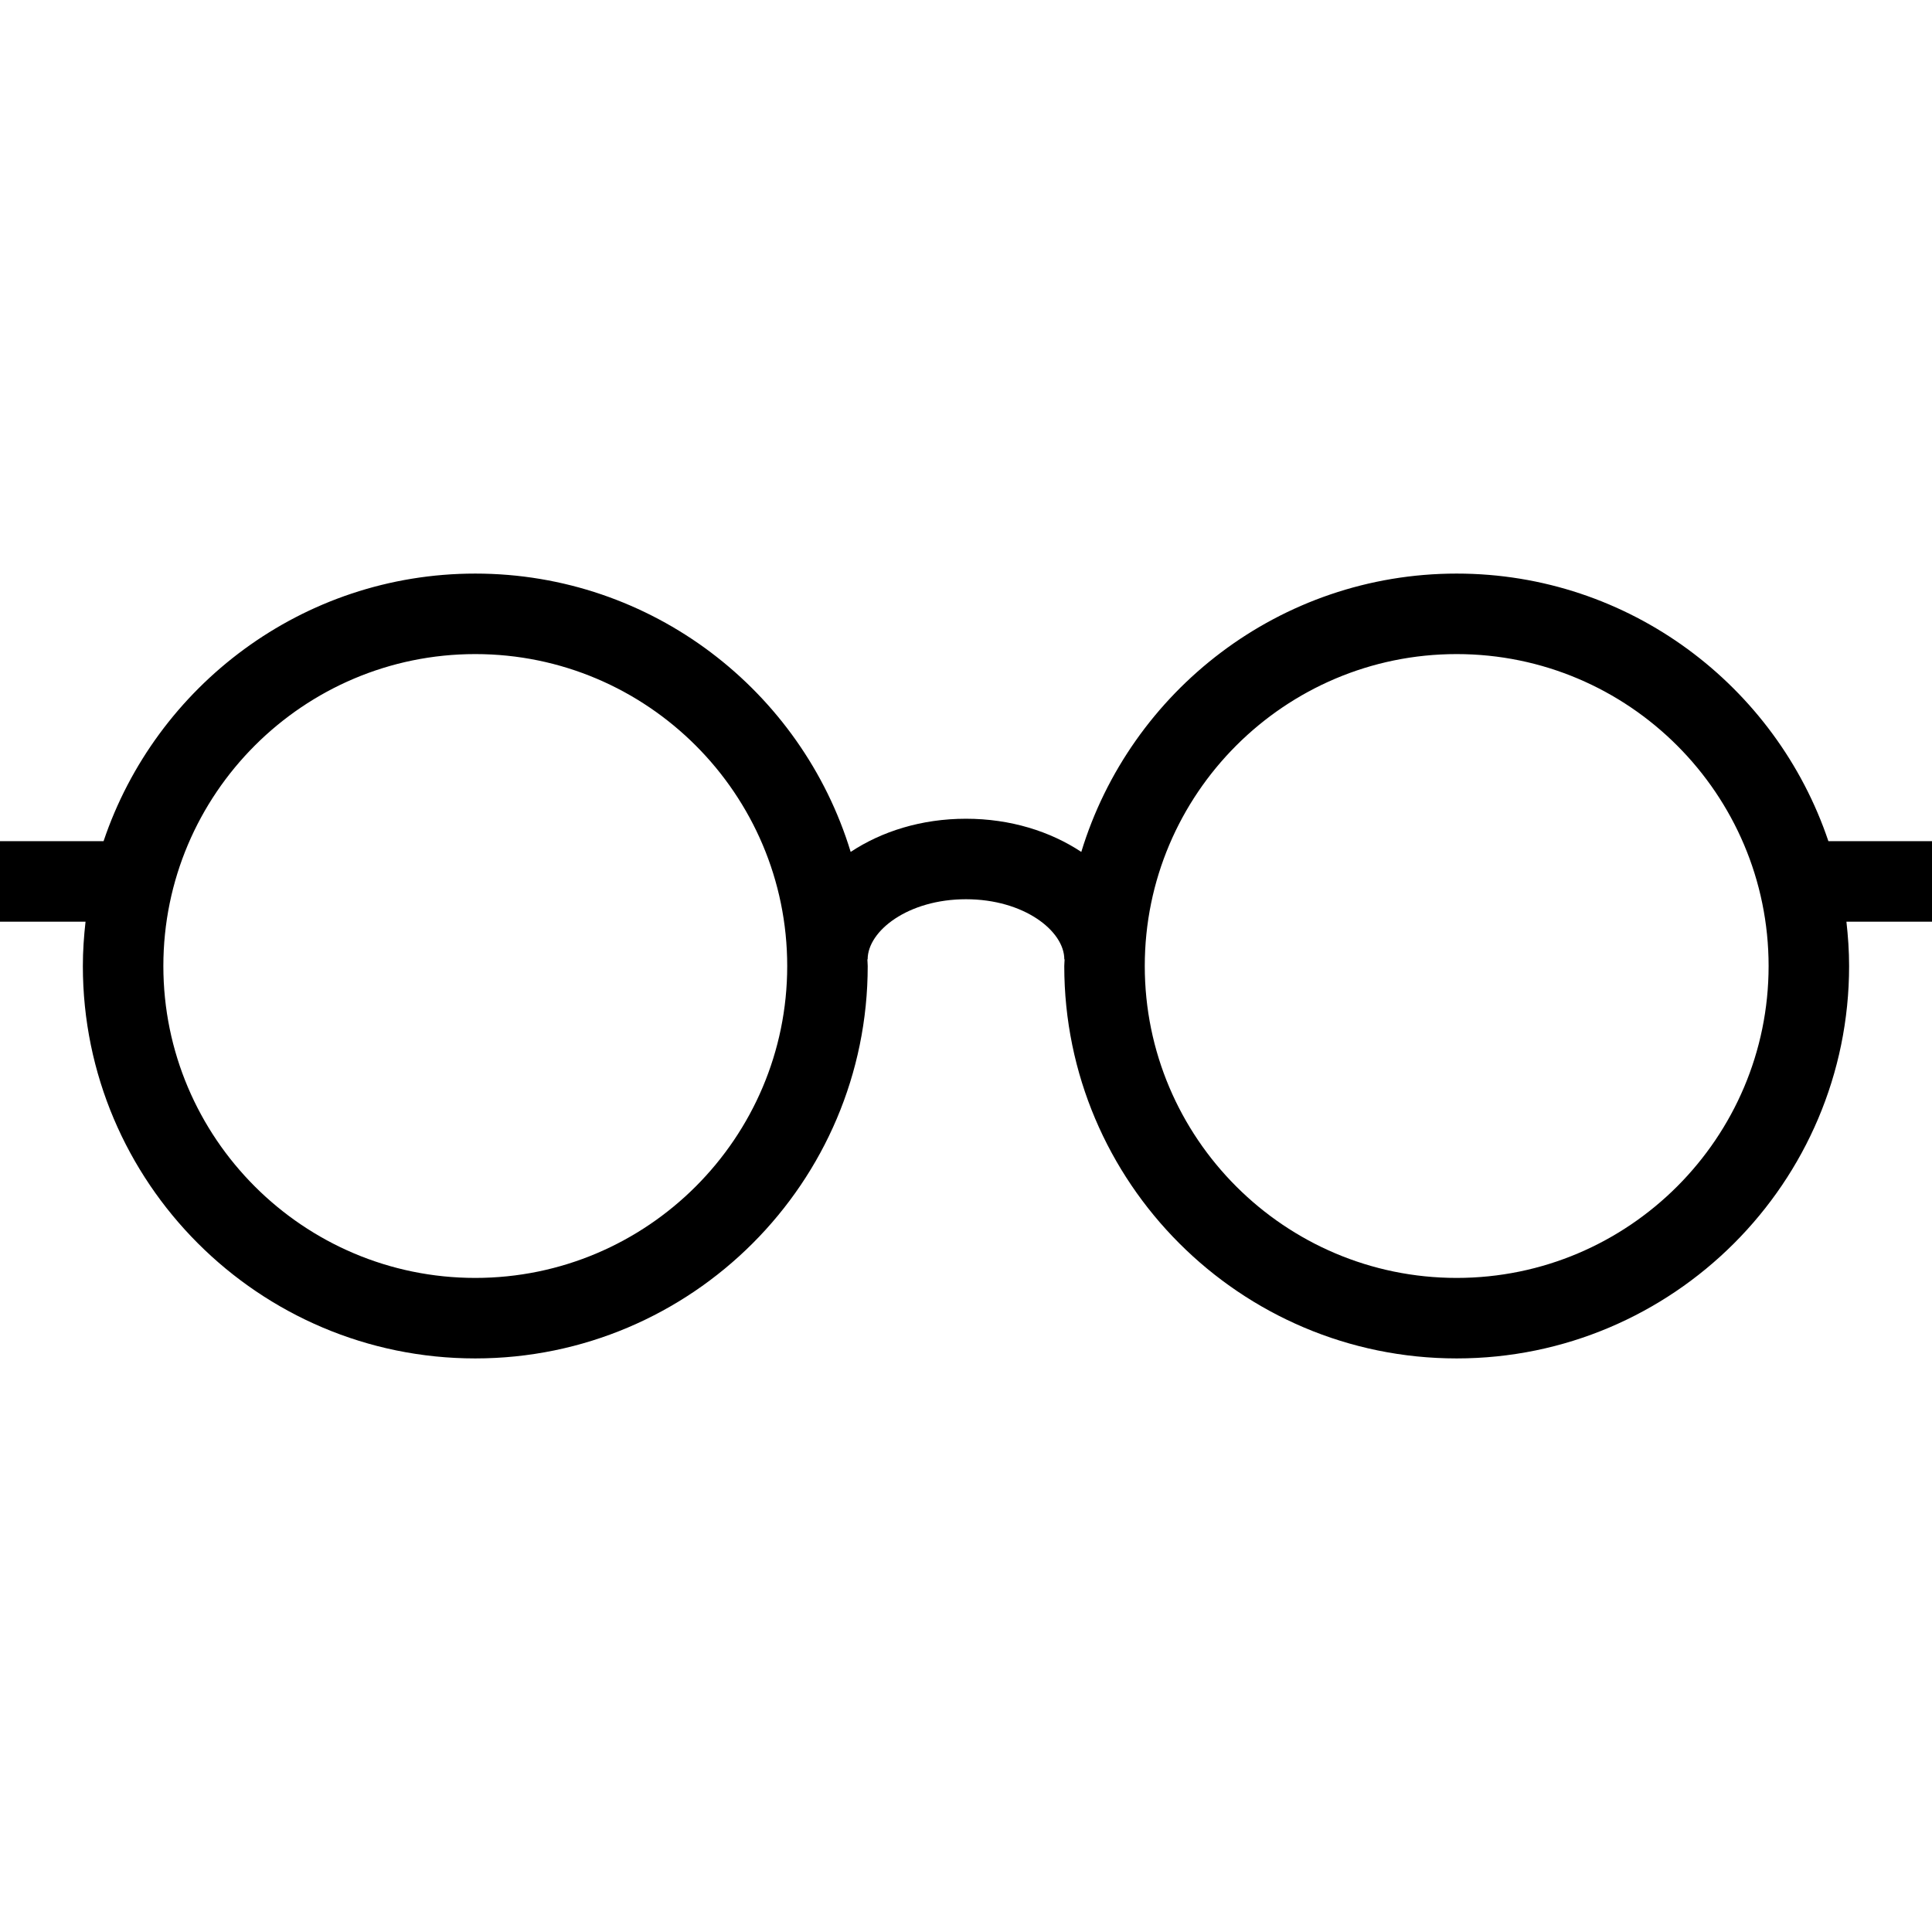
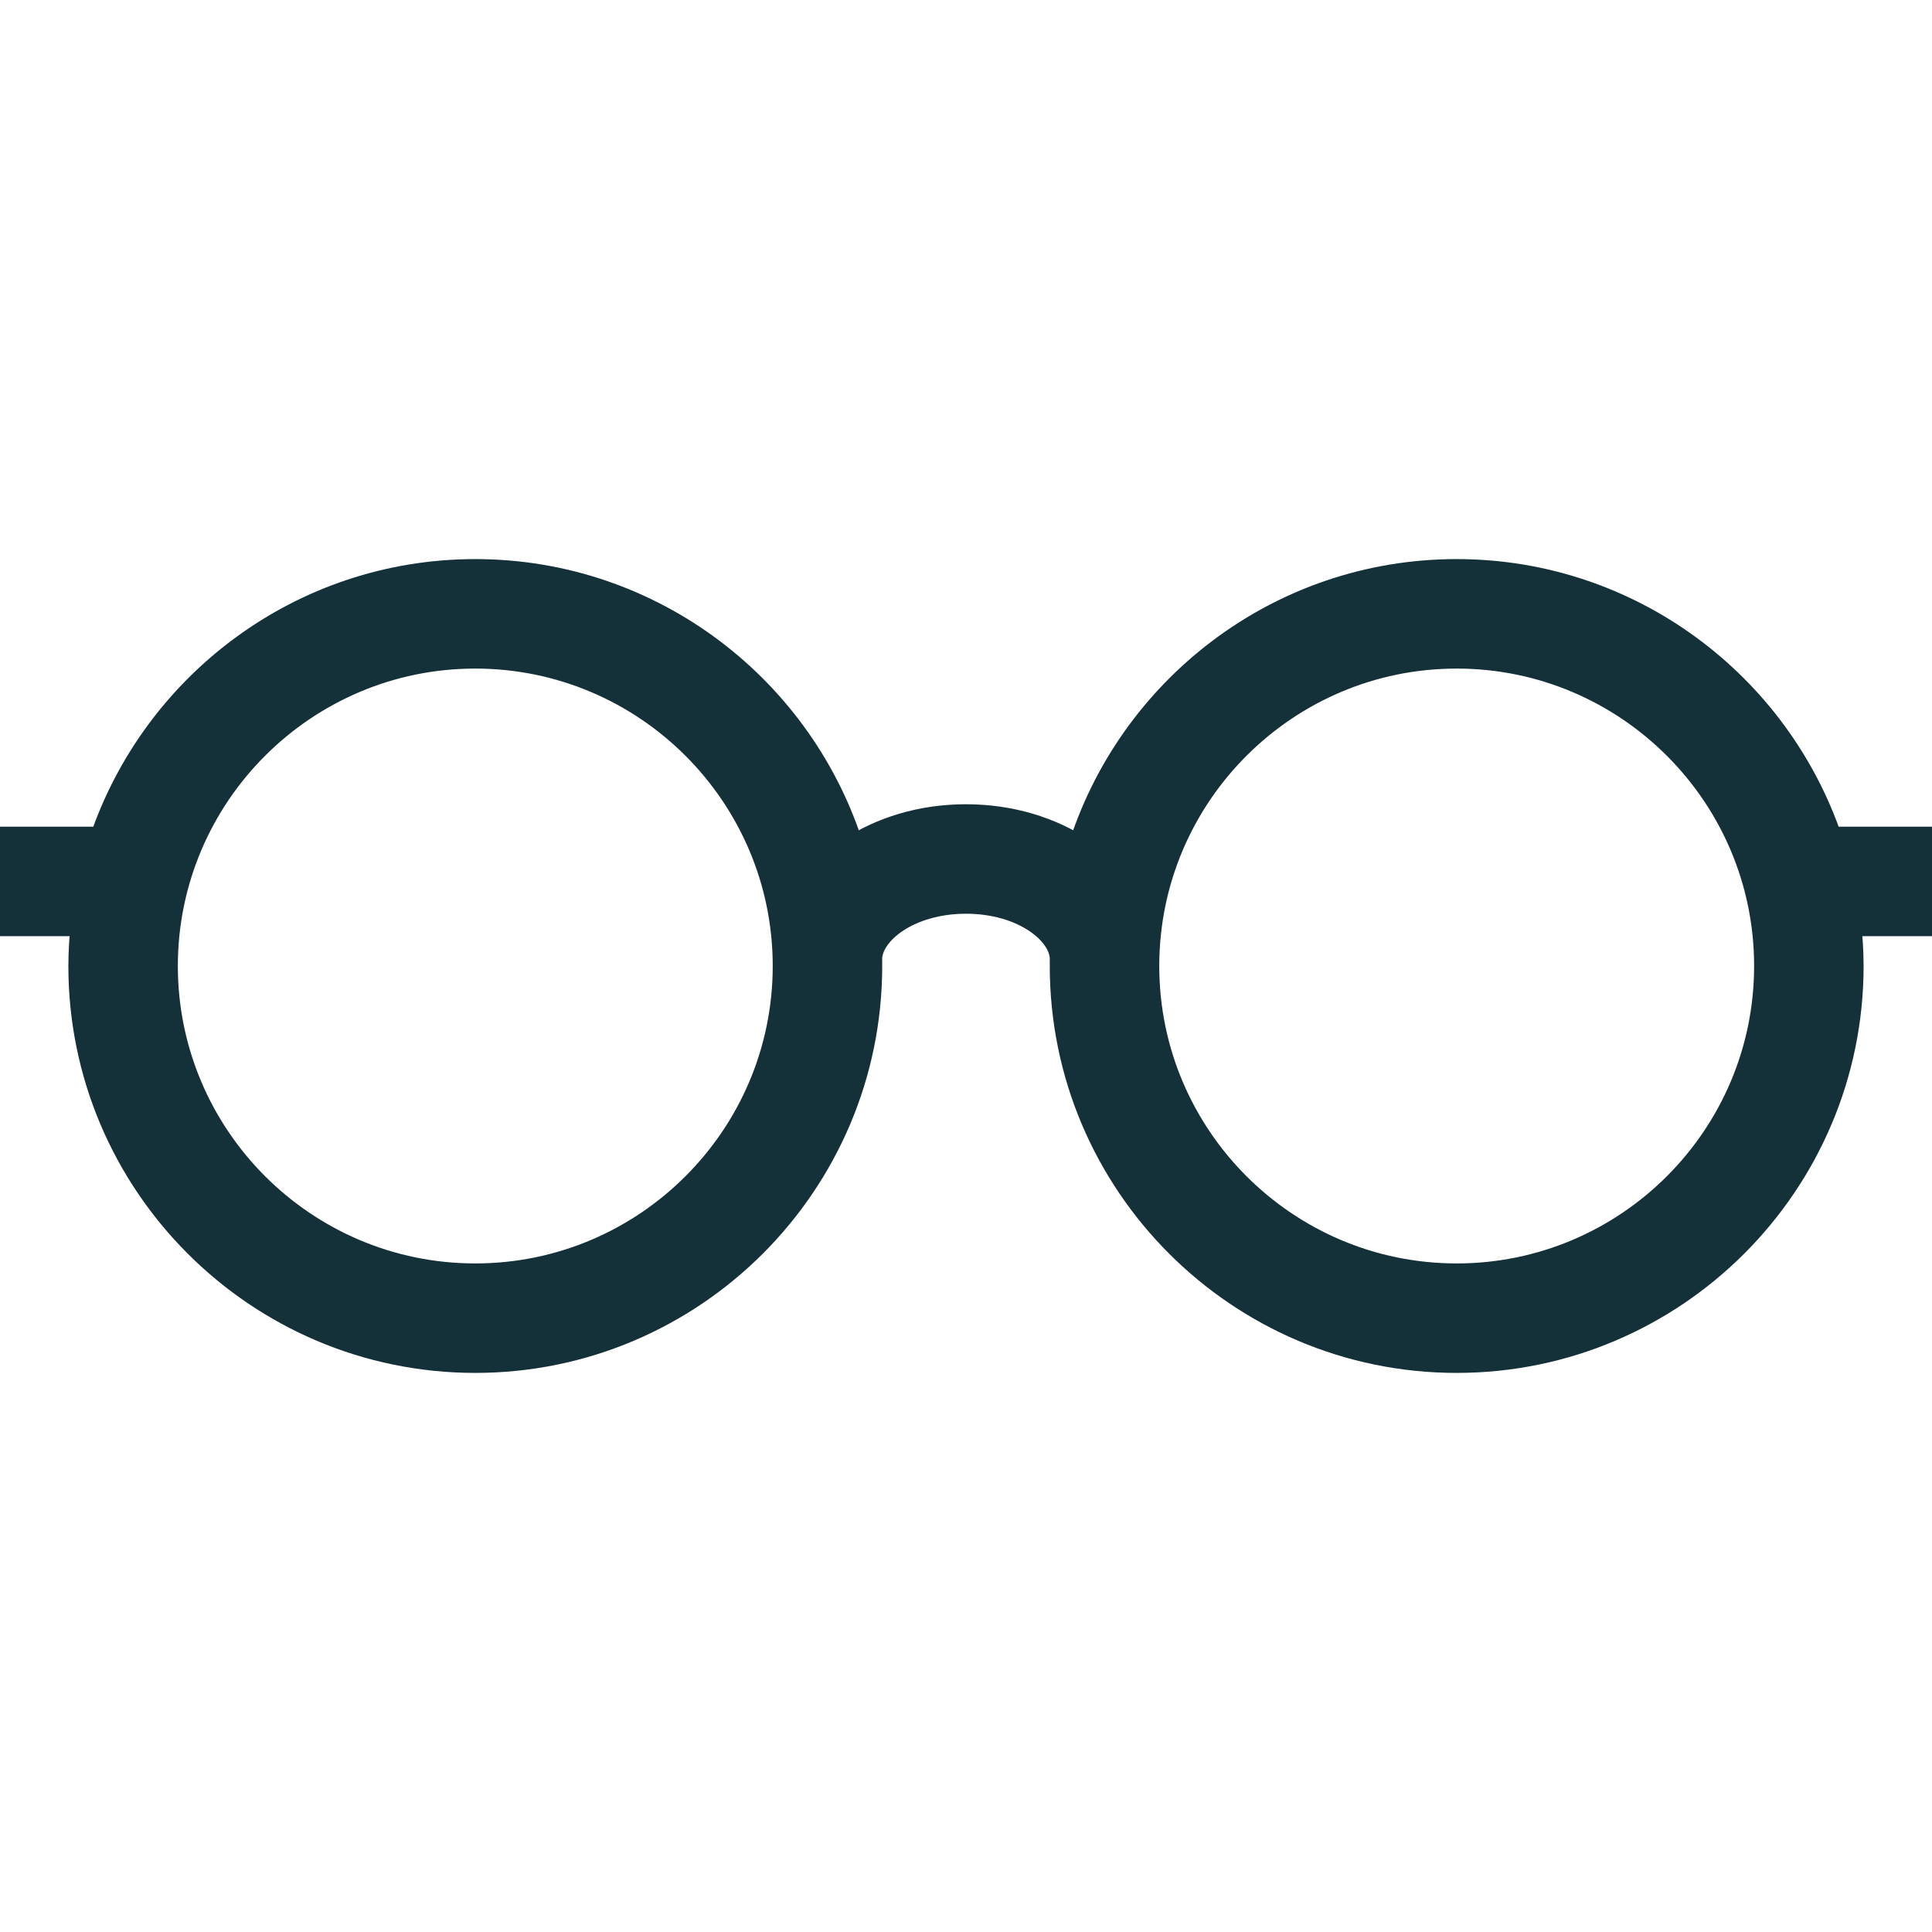
- <svg xmlns="http://www.w3.org/2000/svg" fill="#000000" height="800px" width="800px" version="1.1" id="Layer_1" viewBox="0 0 472.615 472.615" xml:space="preserve">
+ <svg xmlns="http://www.w3.org/2000/svg" fill="#143038" height="800px" width="800px" version="1.1" id="Layer_1" viewBox="0 0 472.615 472.615" xml:space="preserve" stroke="#143038" stroke-width="7.089">
  <g>
    <g>
      <path d="M472.615,205.774h-25.344c-12.797-37.99-48.686-65.462-90.935-65.462c-43.224,0-79.837,28.73-91.823,68.087    c-7.582-5.011-17.305-8.115-28.211-8.115c-10.903,0-20.624,3.103-28.207,8.114c-11.989-39.357-48.608-68.085-91.831-68.085    c-42.249,0-78.135,27.472-90.93,65.462H0v19.692h20.925c-0.403,3.565-0.656,7.175-0.656,10.846    c0,52.933,43.063,95.99,95.995,95.99s96-43.058,96-95.99c0-0.552-0.073-1.085-0.083-1.635h0.069    c0-6.952,9.88-14.702,24.053-14.702c14.178,0,24.053,7.75,24.053,14.702h0.073c-0.01,0.549-0.083,1.083-0.083,1.635    c0,52.933,43.058,95.99,95.99,95.99s96-43.058,96-95.99c0-3.671-0.253-7.281-0.656-10.846h20.935V205.774z M116.264,312.611    c-42.072,0-76.303-34.231-76.303-76.298c0-42.077,34.231-76.308,76.303-76.308c42.077,0,76.308,34.231,76.308,76.308    C192.572,278.38,158.341,312.611,116.264,312.611z M356.337,312.611c-42.067,0-76.298-34.231-76.298-76.298    c0-42.077,34.231-76.308,76.298-76.308c42.077,0,76.308,34.231,76.308,76.308C432.644,278.38,398.413,312.611,356.337,312.611z" />
    </g>
  </g>
</svg>
